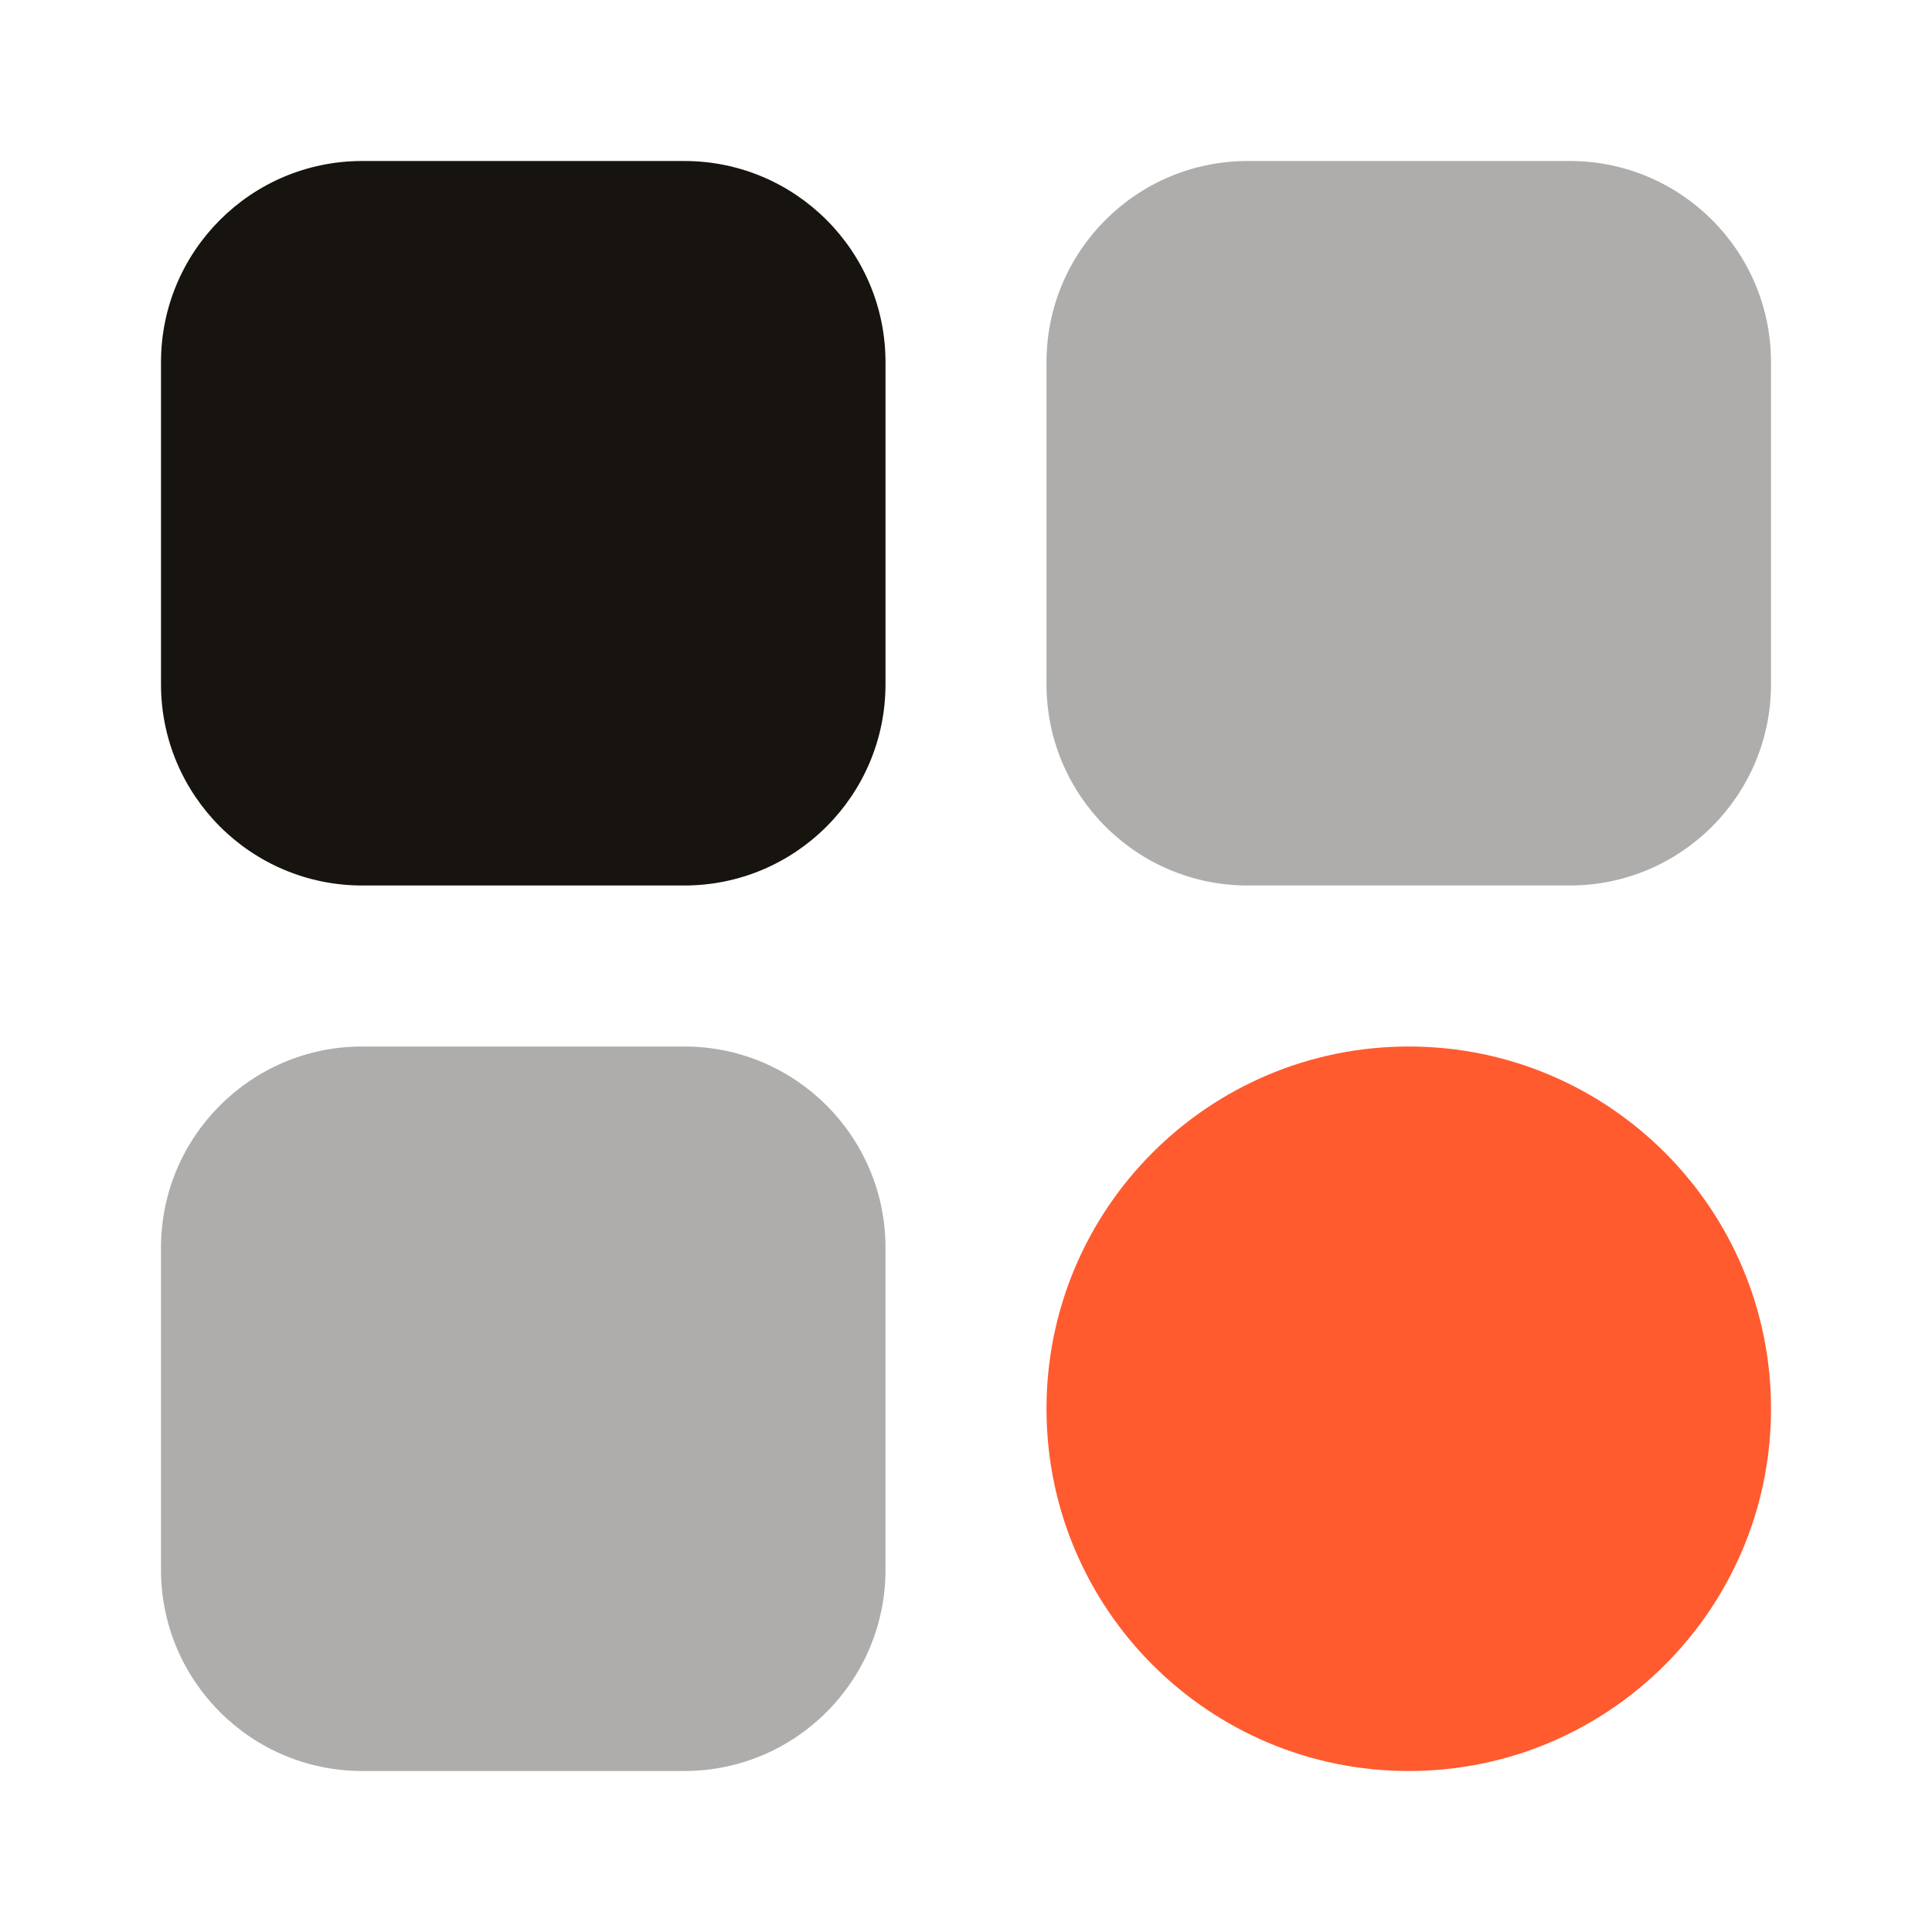
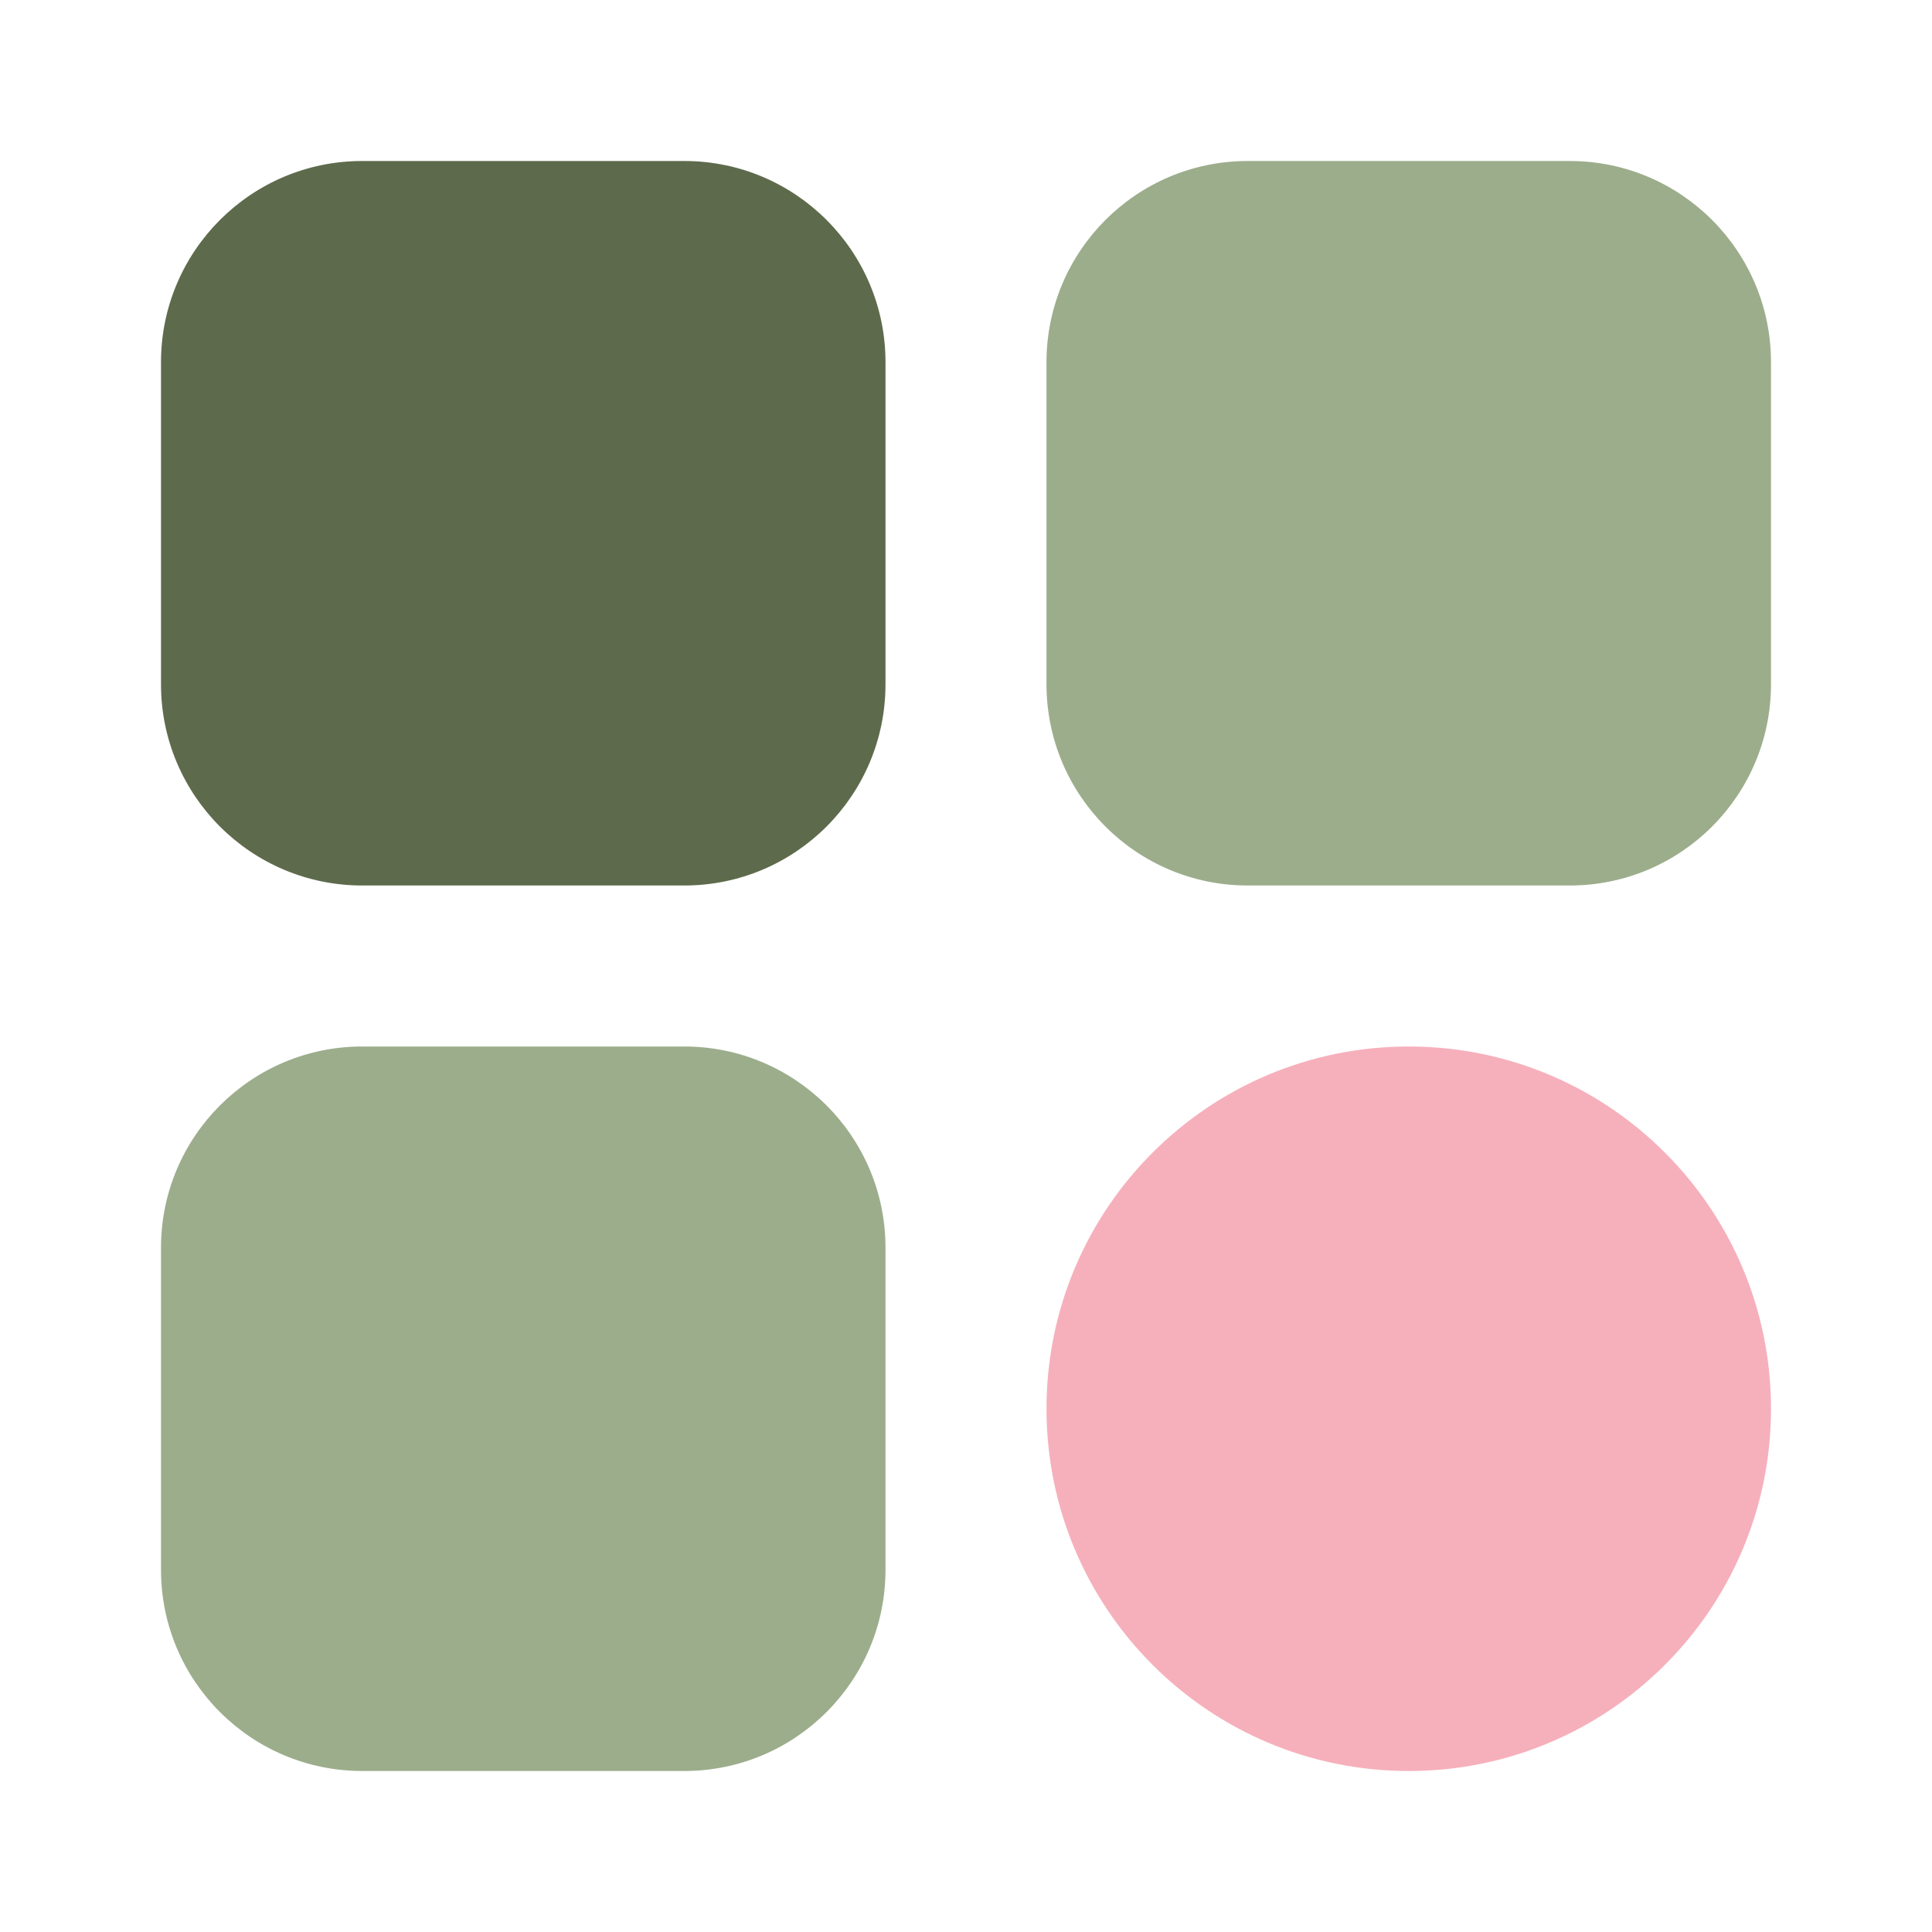
<svg xmlns="http://www.w3.org/2000/svg" viewBox="0 0 24 24">
-   <rect x="2" y="2" width="9" height="9" rx="2.5" fill="#17140f" />
-   <rect x="13" y="2" width="9" height="9" rx="2.5" fill="#17140f" opacity=".35" />
-   <rect x="2" y="13" width="9" height="9" rx="2.5" fill="#17140f" opacity=".35" />
-   <rect x="13" y="13" width="9" height="9" rx="4.5" fill="#ff5b2e" />
+   <rect x="2" y="2" width="9" height="9" rx="2.5" fill="#5e6a4c" />
+   <rect x="13" y="2" width="9" height="9" rx="2.5" fill="#9cad8c" />
+   <rect x="2" y="13" width="9" height="9" rx="2.5" fill="#9cad8c" />
+   <rect x="13" y="13" width="9" height="9" rx="4.5" fill="#f6b0bb" />
</svg>
